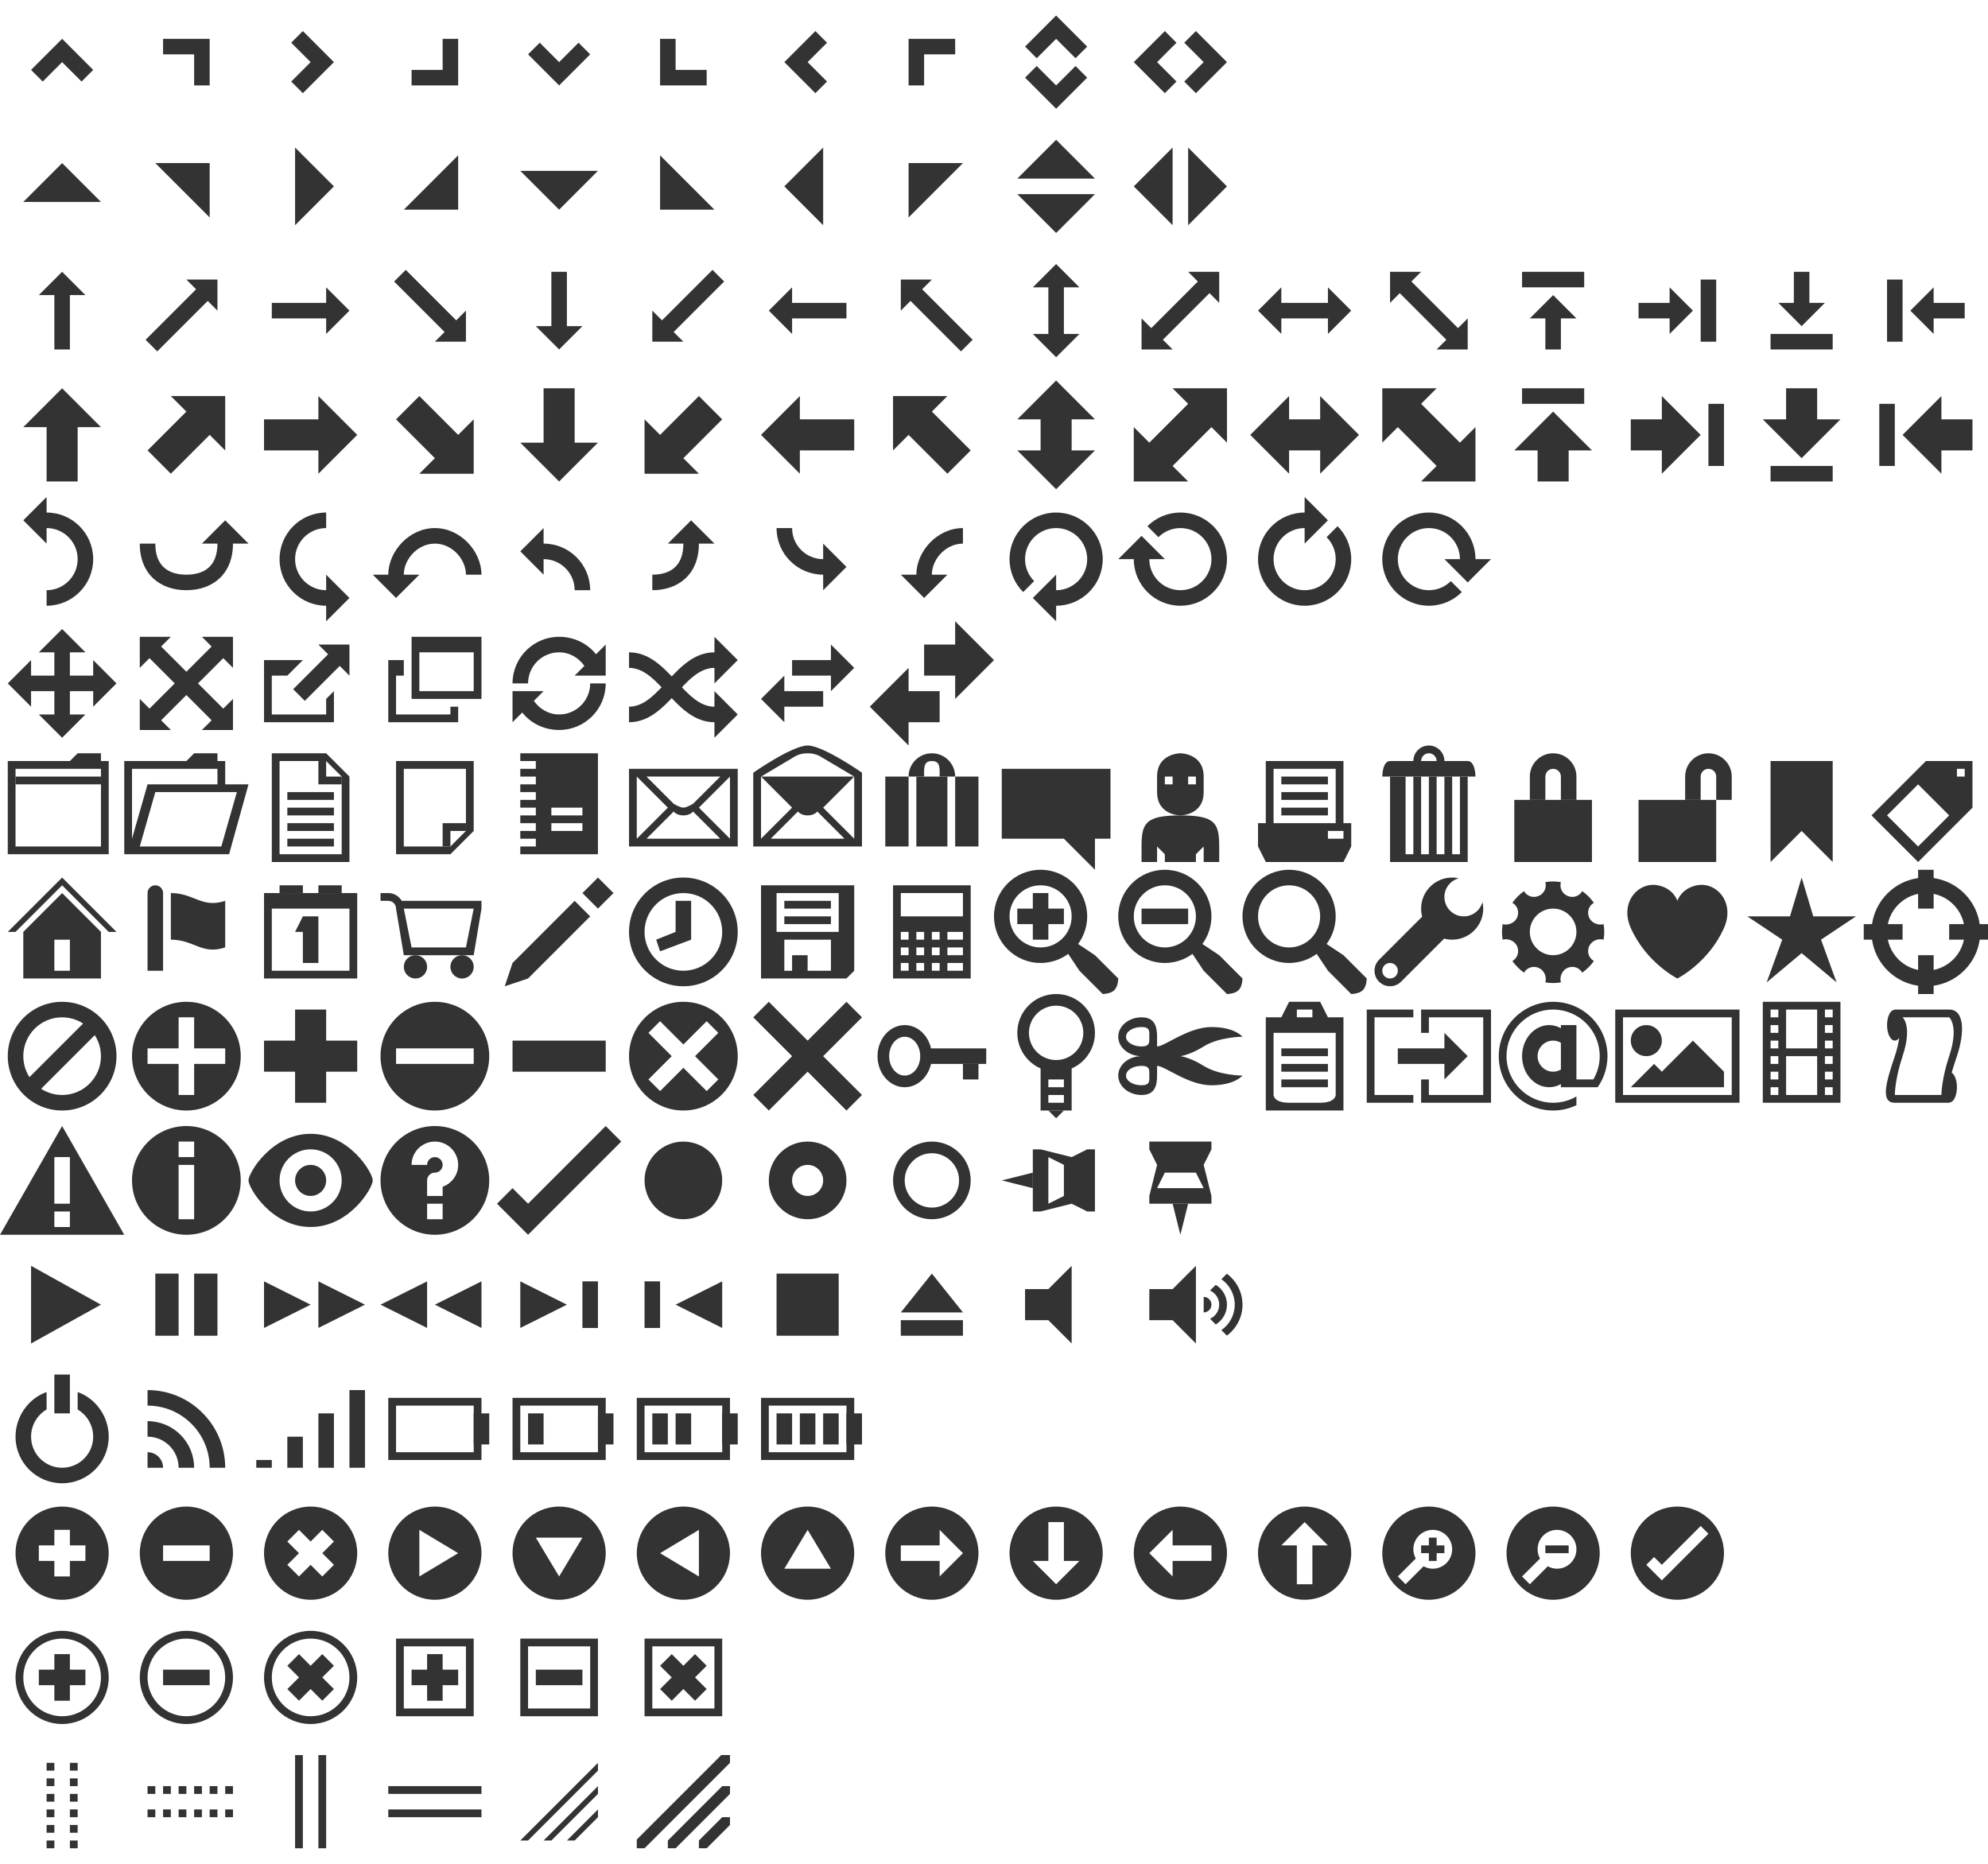
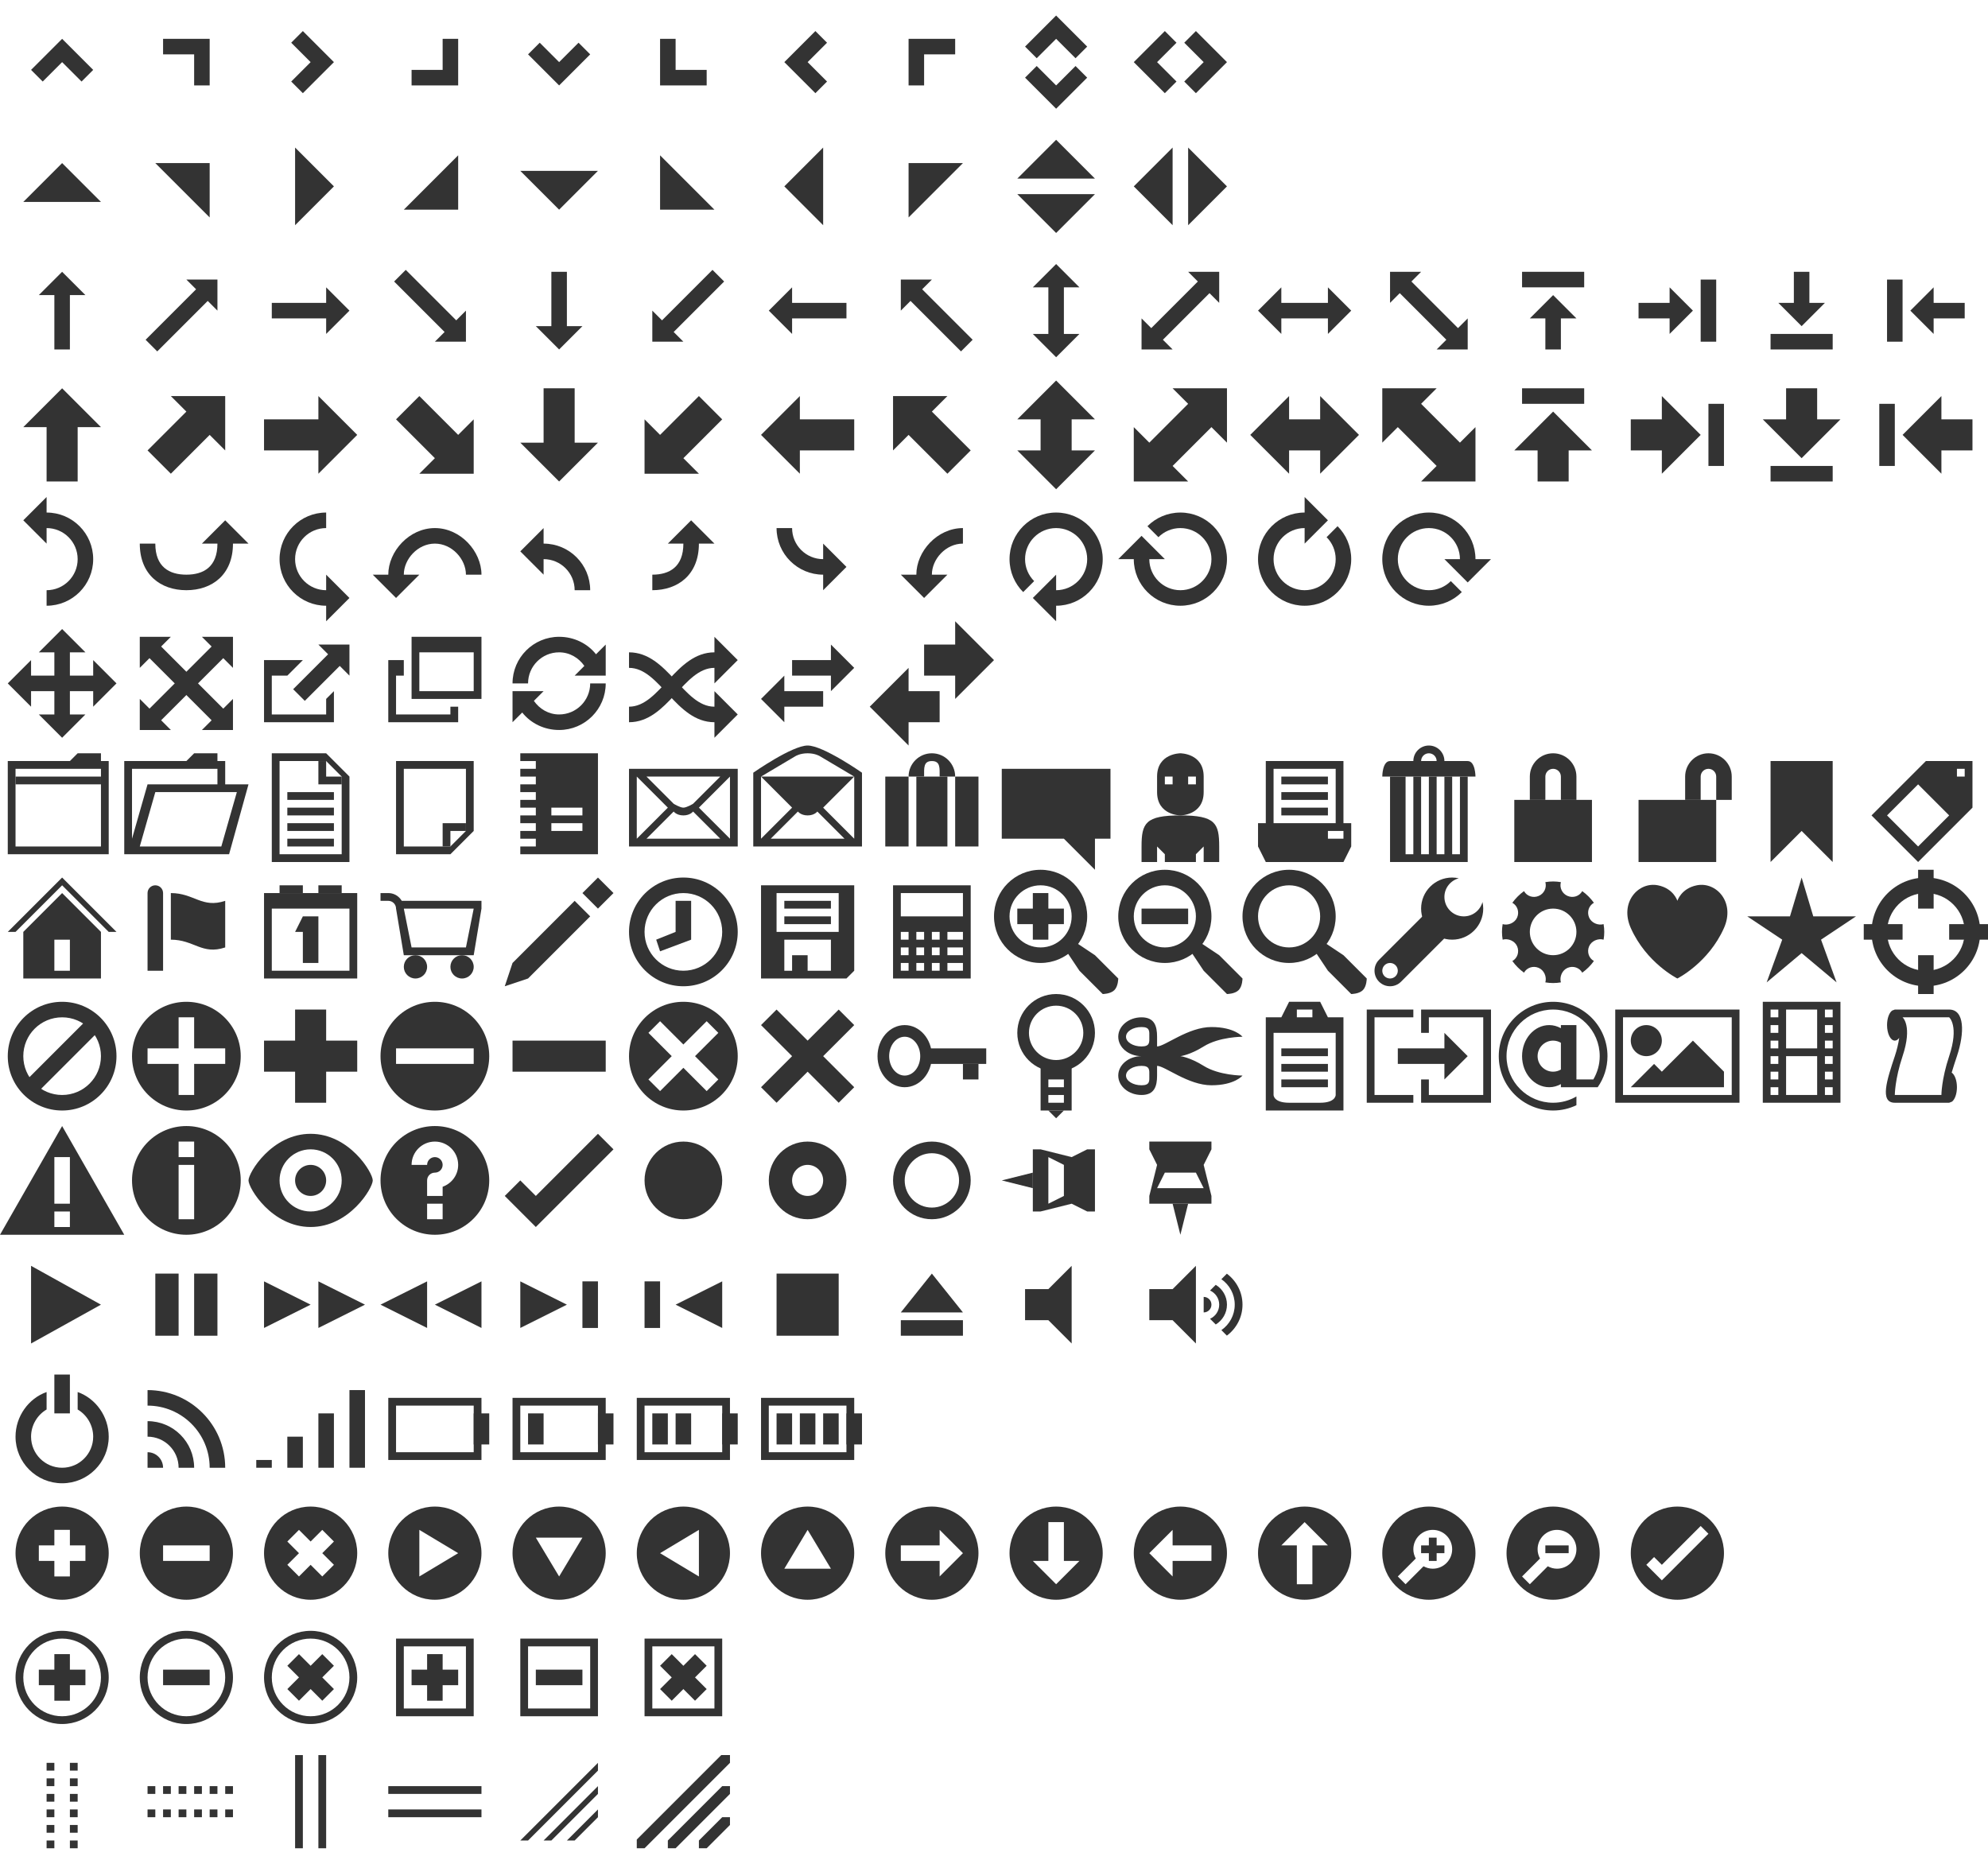
<svg xmlns="http://www.w3.org/2000/svg" version="1.1" baseProfile="full" x="0px" y="0px" width="256px" height="240px" viewBox="0 0 256 240" enable-background="new 0 0 256 240" xml:space="preserve">
  <style type="text/css">
	
	g { fill: #333333; }
	
</style>
  <g id="ui-icon-carat-1-n">
    <polygon points="12,9 8,5 4,9 5.5,10.5 8,8 10.5,10.5" />
  </g>
  <g id="ui-icon-carat-1-ne">
    <polygon points="21,5 21,7 25,7 25,11 27,11 27,5" />
  </g>
  <g id="ui-icon-carat-1-e">
    <polygon points="39,12 43,8 39,4 37.5,5.5 40,8 37.5,10.5" />
  </g>
  <g id="ui-icon-carat-1-se">
    <polygon points="57,5 57,9 53,9 53,11 59,11 59,5" />
  </g>
  <g id="ui-icon-carat-1-s">
    <polygon points="68,7 72,11 76,7 74.5,5.5 72,8 69.5,5.5" />
  </g>
  <g id="ui-icon-carat-1-sw">
    <polygon points="87,9 87,5 85,5 85,11 91,11 91,9" />
  </g>
  <g id="ui-icon-carat-1-w">
    <polygon points="105,4 101,8 105,12 106.5,10.5 104,8 106.5,5.5" />
  </g>
  <g id="ui-icon-carat-1-nw">
    <polygon points="123,5 117,5 117,11 119,11 119,7 123,7" />
  </g>
  <g id="ui-icon-carat-2-n-s">
    <polygon points="132,10 136,14 140,10 138.5,8.5 136,11 133.5,8.5" />
    <polygon points="140,6 136,2 132,6 133.5,7.5 136,5 138.5,7.5" />
  </g>
  <g id="ui-icon-carat-2-e-w">
    <polygon points="154,12 158,8 154,4 152.5,5.5 155,8 152.5,10.5" />
    <polygon points="150,4 146,8 150,12 151.5,10.5 149,8 151.5,5.5" />
  </g>
  <g id="ui-icon-triangle-1-n">
    <polygon points="13,26 8,21 3,26" />
  </g>
  <g id="ui-icon-triangle-1-ne">
    <polygon points="27,28 27,21 20,21" />
  </g>
  <g id="ui-icon-triangle-1-e">
    <polygon points="38,29 43,24 38,19" />
  </g>
  <g id="ui-icon-triangle-1-se">
    <polygon points="52,27 59,27 59,20" />
  </g>
  <g id="ui-icon-triangle-1-s">
    <polygon points="67,22 72,27 77,22" />
  </g>
  <g id="ui-icon-triangle-1-sw">
    <polygon points="85,20 85,27 92,27" />
  </g>
  <g id="ui-icon-triangle-1-w">
    <polygon points="106,19 101,24 106,29" />
  </g>
  <g id="ui-icon-triangle-1-nw">
    <polygon points="124,21 117,21 117,28" />
  </g>
  <g id="ui-icon-triangle-2-n-s">
    <polygon points="131,25 136,30 141,25" />
    <polygon points="141,23 136,18 131,23" />
  </g>
  <g id="ui-icon-triangle-2-e-w">
    <polygon points="153,29 158,24 153,19" />
    <polygon points="151,19 146,24 151,29" />
  </g>
  <g id="ui-icon-arrow-1-n">
    <polygon points="8,35 5,38 7,38 7,45 9,45 9,38 11,38" />
  </g>
  <g id="ui-icon-arrow-1-ne">
    <polygon points="28,36 24,36 25.25,37.25 18.75,43.75 20.25,45.25 26.75,38.75 28,40" />
  </g>
  <g id="ui-icon-arrow-1-e">
    <polygon points="45,40 42,37 42,39 35,39 35,41 42,41 42,43" />
  </g>
  <g id="ui-icon-arrow-1-se">
    <polygon points="60,44 60,40 58.75,41.25 52.25,34.75 50.75,36.25 57.25,42.75 56,44" />
  </g>
  <g id="ui-icon-arrow-1-s">
    <polygon points="72,45 75,42 73,42 73,35 71,35 71,42 69,42" />
  </g>
  <g id="ui-icon-arrow-1-sw">
    <polygon points="84,44 88,44 86.75,42.75 93.25,36.25 91.75,34.75 85.25,41.25 84,40" />
  </g>
  <g id="ui-icon-arrow-1-w">
    <polygon points="99,40 102,43 102,41 109,41 109,39 102,39 102,37" />
  </g>
  <g id="ui-icon-arrow-1-nw">
    <polygon points="116,36 116,40 117.25,38.75 123.75,45.25 125.25,43.75 118.75,37.25 120,36" />
  </g>
  <g id="ui-icon-arrow-2-n-s">
    <polygon points="137,37 139,37 136,34 133,37 135,37 135,43 133,43 136,46 139,43 137,43" />
  </g>
  <g id="ui-icon-arrow-2-ne-sw">
    <polygon points="153,35 154.25,36.25 148.25,42.25 147,41 147,45 151,45 149.75,43.75 155.75,37.75 157,39 157,35" />
  </g>
  <g id="ui-icon-arrow-2-e-w">
    <polygon points="165,39 165,37 162,40 165,43 165,41 171,41 171,43 174,40 171,37 171,39" />
  </g>
  <g id="ui-icon-arrow-2-se-nw">
    <polygon points="187.75,42.25 181.75,36.25 183,35 179,35 179,39 180.25,37.75 186.25,43.75 185,45 189,45 189,41" />
  </g>
  <g id="ui-icon-arrowstop-1-n">
    <rect x="196" y="35" width="8" height="2" />
    <polygon points="200,38 197,41 199,41 199,45 201,45 201,41 203,41" />
  </g>
  <g id="ui-icon-arrowstop-1-e">
    <rect x="219" y="36" width="2" height="8" />
    <polygon points="218,40 215,37 215,39 211,39 211,41 215,41 215,43" />
  </g>
  <g id="ui-icon-arrowstop-1-s">
    <rect x="228" y="43" width="8" height="2" />
    <polygon points="232,42 235,39 233,39 233,35 231,35 231,39 229,39" />
  </g>
  <g id="ui-icon-arrowstop-1-w">
    <rect x="243" y="36" width="2" height="8" />
    <polygon points="246,40 249,43 249,41 253,41 253,39 249,39 249,37" />
  </g>
  <g id="ui-icon-arrowthick-1-n">
    <polygon points="8,50 3,55 6,55 6,62 10,62 10,55 13,55" />
  </g>
  <g id="ui-icon-arrowthick-1-ne">
    <polygon points="29,51 22,51 24,53 19,58 22,61 27,56 29,58" />
  </g>
  <g id="ui-icon-arrowthick-1-e">
    <polygon points="46,56 41,51 41,54 34,54 34,58 41,58 41,61" />
  </g>
  <g id="ui-icon-arrowthick-1-se">
    <polygon points="61,61 61,54 59,56 54,51 51,54 56,59 54,61" />
  </g>
  <g id="ui-icon-arrowthick-1-s">
    <polygon points="72,62 77,57 74,57 74,50 70,50 70,57 67,57" />
  </g>
  <g id="ui-icon-arrowthick-1-sw">
    <polygon points="83,61 83,54 85,56 90,51 93,54 88,59 90,61" />
  </g>
  <g id="ui-icon-arrowthick-1-w">
    <polygon points="98,56 103,61 103,58 110,58 110,54 103,54 103,51" />
  </g>
  <g id="ui-icon-arrowthick-1-nw">
    <polygon points="115,51 115,58 117,56 122,61 125,58 120,53 122,51" />
  </g>
  <g id="ui-icon-arrowthick-2-n-s">
    <polygon points="138,54 141,54 136,49 131,54 134,54 134,58 131,58 136,63 141,58 138,58" />
  </g>
  <g id="ui-icon-arrowthick-2-ne-sw">
    <polygon points="151,50 153,52 148,57 146,55 146,62 153,62 151,60 156,55 158,57 158,50" />
  </g>
  <g id="ui-icon-arrowthick-2-e-w">
    <polygon points="166,54 166,51 161,56 166,61 166,58 170,58 170,61 175,56 170,51 170,54" />
  </g>
  <g id="ui-icon-arrowthick-2-se-nw">
    <polygon points="178,57 180,55 185,60 183,62 190,62 190,55 188,57 183,52 185,50 178,50" />
  </g>
  <g id="ui-icon-arrowthickstop-1-n">
    <rect x="196" y="50" width="8" height="2" />
    <polygon points="200,53 195,58 198,58 198,62 202,62 202,58 205,58" />
  </g>
  <g id="ui-icon-arrowthickstop-1-e">
    <rect x="220" y="52" width="2" height="8" />
    <polygon points="219,56 214,51 214,54 210,54 210,58 214,58 214,61" />
  </g>
  <g id="ui-icon-arrowthickstop-1-s">
    <rect x="228" y="60" width="8" height="2" />
    <polygon points="232,59 237,54 234,54 234,50 230,50 230,54 227,54" />
  </g>
  <g id="ui-icon-arrowthickstop-1-w">
    <rect x="242" y="52" width="2" height="8" />
    <polygon points="245,56 250,61 250,58 254,58 254,54 250,54 250,51" />
  </g>
  <g id="ui-icon-arrowreturnthick-1-w">
    <path d="M6,76c2.209,0,4-1.791,4-4s-1.791-4-4-4v2l-3-3l3-3v2c3.313,0,6,2.687,6,6s-2.687,6-6,6V76z" />
  </g>
  <g id="ui-icon-arrowreturnthick-1-n">
    <path d="M20,70c0,3,1.791,4,4,4s4-1,4-4h-2l3-3l3,3h-2c0,4-2.687,6-6,6s-6-2-6-6H20z" />
  </g>
  <g id="ui-icon-arrowreturnthick-1-e">
    <path d="M42,68c-2.209,0-4,1.791-4,4s1.791,4,4,4v-2l3,3l-3,3v-2c-3.313,0-6-2.687-6-6s2.687-6,6-6V68z" />
  </g>
  <g id="ui-icon-arrowreturnthick-1-s">
    <path d="M60,74c0-2-1.791-4-4-4s-4,2-4,4h2l-3,3l-3-3h2c0-3,2.687-6,6-6s6,3,6,6H60z" />
  </g>
  <g id="ui-icon-arrowreturn-1-w">
    <path d="M74,76c0-2.209-1.791-4-4-4v2l-3-3l3-3v2c3.313,0,6,2.687,6,6H74z" />
  </g>
  <g id="ui-icon-arrowreturn-1-n">
    <path d="M84,74c2.209,0,4-1,4-4h-2l3-3l3,3h-2c0,4-2.687,6-6,6V74z" />
  </g>
  <g id="ui-icon-arrowreturn-1-e">
    <path d="M102,68c0,2.209,1.791,4,4,4v-2l3,3l-3,3v-2c-3.313,0-6-2.687-6-6H102z" />
  </g>
  <g id="ui-icon-arrowreturn-1-s">
    <path d="M124,70c-2.209,0-4,2-4,4h2l-3,3l-3-3h2c0-3,2.687-6,6-6V70z" />
  </g>
  <g id="ui-icon-arrowrefresh-1-w">
    <path d="M131.758,76.242l1.414-1.414C132.447,74.104,132,73.104,132,72c0-2.209,1.791-4,4-4s4,1.791,4,4s-1.791,4-4,4v-2l-3,3l3,3v-2c3.313,0,6-2.687,6-6s-2.687-6-6-6s-6,2.687-6,6C130,73.656,130.672,75.156,131.758,76.242z" />
  </g>
  <g id="ui-icon-arrowrefresh-1-n">
    <path d="M147.758,67.758l1.414,1.414C149.896,68.447,150.896,68,152,68c2.209,0,4,1.791,4,4s-1.791,4-4,4s-4-1.791-4-4h2l-3-3l-3,3h2c0,3.313,2.687,6,6,6s6-2.687,6-6s-2.687-6-6-6C150.344,66,148.844,66.672,147.758,67.758z" />
  </g>
  <g id="ui-icon-arrowrefresh-1-e">
    <path d="M172.242,67.758l-1.414,1.414C171.553,69.896,172,70.896,172,72c0,2.209-1.791,4-4,4s-4-1.791-4-4s1.791-4,4-4v2l3-3l-3-3v2c-3.313,0-6,2.687-6,6s2.687,6,6,6s6-2.687,6-6C174,70.344,173.328,68.844,172.242,67.758z" />
  </g>
  <g id="ui-icon-arrowrefresh-1-s">
    <path d="M188.242,76.242l-1.414-1.414C186.104,75.553,185.104,76,184,76c-2.209,0-4-1.791-4-4s1.791-4,4-4s4,1.791,4,4h-2l3,3l3-3h-2c0-3.313-2.687-6-6-6s-6,2.687-6,6s2.687,6,6,6C185.656,78,187.156,77.328,188.242,76.242z" />
  </g>
  <g id="ui-icon-arrow-4">
    <polygon points="4,87 4,85 1,88 4,91 4,89 12,89 12,91 15,88 12,85 12,87" />
    <polygon points="9,84 11,84 8,81 5,84 7,84 7,92 5,92 8,95 11,92 9,92" />
  </g>
  <g id="ui-icon-arrow-4-diag">
    <polygon points="28.75,91.25 20.75,83.25 22,82 18,82 18,86 19.25,84.75 27.25,92.75 26,94 30,94 30,90" />
    <polygon points="26,82 27.25,83.25 19.25,91.25 18,90 18,94 22,94 20.75,92.75 28.75,84.75 30,86 30,82" />
  </g>
  <g id="ui-icon-extlink">
    <polygon points="42,92 35,92 35,87 37,87 39,85 34,85 34,93 43,93 43,89 42,90" />
    <polygon points="45,83 41,83 42.25,84.25 37.75,88.75 39.25,90.25 43.75,85.75 45,87" />
  </g>
  <g id="ui-icon-newwin">
    <path d="M62,90h-9v-8h9V90z M61,84h-7v5h7V84z" />
    <polygon points="58,92 51,92 51,87 52,87 52,85 50,85 50,93 59,93 59,91 58,91" />
  </g>
  <g id="ui-icon-refresh">
    <path d="M76.75,84.25C75.651,82.857,73.912,82,72,82c-3.313,0-6,2.687-6,6h2c0-2.209,1.791-4,4-4c1.36,0,2.527,0.713,3.25,1.75L74,87h4v-4L76.75,84.25z" />
    <path d="M76,88c0,2.209-1.791,4-4,4c-1.36,0-2.527-0.713-3.25-1.75L70,89h-4v4l1.25-1.25C68.349,93.143,70.088,94,72,94c3.313,0,6-2.687,6-6H76z" />
  </g>
  <g id="ui-icon-shuffle">
    <path d="M95,85l-3-3v2c-5,0-7,7-11,7v2c5,0,7-7,11-7v2L95,85z" />
    <path d="M95,92l-3-3v2c-4,0-6-7-11-7v2c4,0,6,7,11,7v2L95,92z" />
  </g>
  <g id="ui-icon-transfer-e-w">
    <polygon points="98,90 101,93 101,91 106,91 106,89 101,89 101,87" />
    <polygon points="110,86 107,83 107,85 102,85 102,87 107,87 107,89" />
  </g>
  <g id="ui-icon-transferthick-e-w">
    <polygon points="112,91 117,96 117,93 121,93 121,89 117,89 117,86" />
    <polygon points="128,85 123,80 123,83 119,83 119,87 123,87 123,90" />
  </g>
  <g id="ui-icon-folder-collapsed">
    <path d="M14,98h-1v-1h-3l-1,1H1v12h13V98z M2,99h11v10H2V99z" />
    <rect x="2" y="100" width="11" height="1" />
  </g>
  <g id="ui-icon-folder-open">
    <path d="M29,101v-3h-1v-1h-3l-1,1h-8v12h13.5l2.5-9H29z M17,99h11v2h-9l-2,7V99z M28.5,109H18l2-7h10.5L28.5,109z" />
  </g>
  <g id="ui-icon-document">
    <rect x="37" y="108" width="6" height="1" />
    <rect x="37" y="106" width="6" height="1" />
    <rect x="37" y="104" width="6" height="1" />
    <rect x="37" y="102" width="6" height="1" />
    <polygon points="42,100 42,98 41,98 41,101 44,101 44,100" />
    <path d="M45,100v11H35V97h7L45,100z M42,98h-6v12h8v-10L42,98z" />
  </g>
  <g id="ui-icon-document-b">
    <path d="M58,110h-7V98h10v9L58,110z M60,107v-8h-8v10h6L60,107z" />
    <polygon points="58,107 58,109 57,109 57,106 60,106 60,107" />
  </g>
  <g id="ui-icon-note">
    <path d="M77,97v13h-8h-2v-1h2v-1h-2v-1h2v-1h-2v-1h2v-1h-2v-1h2v-1h-2v-1h2v-1h-2v-1h2v-1h-2v-1h2H77z M75,106h-4v1h4V106z M75,104h-4v1h4V104z" />
  </g>
  <g id="ui-icon-mail-closed">
    <path d="M81,99h14v10H81V99z M88,105c-0.875,0-1.25-0.5-1.25-0.5l-3.5,3.5h9.5l-3.5-3.5C89.25,104.5,88.875,105,88,105z M82,108l4-4l-4-4V108z M94,108v-8l-4,4L94,108z M89.25,103.5l3.5-3.5h-9.5l3.5,3.5c0,0,0.812,0.5,1.25,0.5S89.25,103.5,89.25,103.5z" />
  </g>
  <g id="ui-icon-mail-open">
    <path d="M111,99.5v9.5H97v-9.5c0,0,5-3.5,7-3.5S111,99.5,111,99.5z M104,105c-0.875,0-1.25-0.5-1.25-0.5l-3.5,3.5h9.5l-3.5-3.5C105.25,104.5,104.875,105,104,105z M102,104l-4-4v8L102,104z M106,104l4,4v-8L106,104z M104,97c-1,0-1.578,0.375-1.578,0.375L98,100h12l-4.422-2.625C105.578,97.375,105,97,104,97z" />
  </g>
  <g id="ui-icon-suitcase">
    <rect x="114" y="100" width="3" height="9" />
    <rect x="118" y="100" width="4" height="9" />
    <rect x="123" y="100" width="3" height="9" />
    <path d="M119,100c0-1.104-0.104-2,1-2s1,0.896,1,2h2c0-1.657-1.343-3-3-3s-3,1.343-3,3H119z" />
  </g>
  <g id="ui-icon-comment">
    <polygon points="143,99 129,99 129,108 137,108 141,112 141,108 143,108" />
  </g>
  <g id="ui-icon-person">
    <path d="M149,102v-2c0-3,3-3,3-3s3,0,3,3v2c0,3-3,3-3,3S149,105,149,102z M151,100h-1v1h1V100z M154,100h-1v1h1V100z" />
    <path d="M155,109v2h2v-2c0-3-0.5-4-5-4s-5,1-5,4v2h2v-2l1,1v1h4v-1L155,109z" />
  </g>
  <g id="ui-icon-print">
    <path d="M174,106v3l-1,2h-10l-1-2v-3h1v-8h10v8H174z M173,107h-2v1h2V107z M172,99h-8v7h8V99z" />
    <rect x="165" y="100" width="6" height="1" />
    <rect x="165" y="102" width="6" height="1" />
    <rect x="165" y="104" width="6" height="1" />
  </g>
  <g id="ui-icon-trash">
    <polygon points="188,100 188,110 187,110 187,100 186,100 186,110 185,110 185,100 184,100 184,110 183,110 183,100 182,100 182,110 181,110 181,100 179,100 179,111 189,111 189,100" />
    <path d="M189,98h-3c0-1.104-0.896-2-2-2s-2,0.896-2,2h-3c-1,0-1,2-1,2h12C190,100,190,98,189,98z M184,97c0.553,0,1,0.447,1,1h-2C183,97.447,183.447,97,184,97z" />
  </g>
  <g id="ui-icon-locked">
    <rect x="195" y="103" width="10" height="8" />
    <path d="M203,100c0-1.657-1.343-3-3-3s-3,1.343-3,3v3h2v-3c0-0.553,0.447-1,1-1s1,0.447,1,1v3h2V100z" />
  </g>
  <g id="ui-icon-unlocked">
    <rect x="211" y="103" width="10" height="8" />
    <path d="M223,100c0-1.657-1.343-3-3-3s-3,1.343-3,3v3h2v-3c0-0.553,0.447-1,1-1s1,0.447,1,1v3h2V100z" />
  </g>
  <g id="ui-icon-bookmark">
    <polygon points="236,111 232,107 228,111 228,98 236,98" />
  </g>
  <g id="ui-icon-tag">
    <path d="M247,111l-6-6l7-7h6v6L247,111z M252,100h1v-1h-1V100z M243,105l4,4l4-4l-4-4L243,105z" />
  </g>
  <g id="ui-icon-home">
    <path d="M13,126H3v-6l5-5l5,5V126z M9,121H7v4h2V121z" />
    <polygon points="8,114 2,120 1,120 8,113 15,120 14,120" />
  </g>
  <g id="ui-icon-flag">
    <path d="M29,122v-6c-3,1-4-1-7-1v6C25,121,26,123,29,122z" />
    <path d="M20,114c-0.552,0-1,0.447-1,1v10h2v-10C21,114.447,20.552,114,20,114z" />
  </g>
  <g id="ui-icon-calendar">
    <rect x="36" y="114" width="3" height="1" />
    <rect x="41" y="114" width="3" height="1" />
    <path d="M46,126H34v-11h12V126z M35,125h10v-8H35V125z" />
    <polygon points="39,118 38,120 39,120 39,124 41,124 41,118" />
  </g>
  <g id="ui-icon-cart">
    <circle cx="53.5" cy="124.5" r="1.5" />
    <circle cx="59.5" cy="124.5" r="1.5" />
    <path d="M50,115h-1v1h1c0.553,0,1,0.447,1,1h1C52,115.896,51.104,115,50,115z" />
    <path d="M61,123h-9l-1-6v-1h11v1L61,123z M52,117l1,5h7l1-5H52z" />
  </g>
  <g id="ui-icon-pencil">
    <polygon points="68,126 65,127 66,124 74,116 76,118" />
    <polygon points="75,115 77,113 79,115 77,117" />
  </g>
  <g id="ui-icon-clock">
    <polygon points="87,120 87,116 89,116 89,121 85,122.5 84.5,121" />
    <path d="M81,120c0-3.866,3.134-7,7-7s7,3.134,7,7s-3.134,7-7,7S81,123.866,81,120z M88,125c2.762,0,5-2.238,5-5s-2.238-5-5-5s-5,2.238-5,5S85.238,125,88,125z" />
  </g>
  <g id="ui-icon-disk">
    <path d="M110,125l-1,1H98v-12h12V125z M101,121v4h1v-2h2v2h3v-4H101z M108,115h-8v5h8V115z" />
    <rect x="101" y="116" width="6" height="1" />
    <rect x="101" y="118" width="6" height="1" />
  </g>
  <g id="ui-icon-calculator">
    <path d="M125,126h-10v-12h10V126z M124,115h-8v3h8V115z M117,120h-1v1h1V120z M117,122h-1v1h1V122z M117,124h-1v1h1V124z M119,120h-1v1h1V120z M119,122h-1v1h1V122z M119,124h-1v1h1V124z M121,120h-1v1h1V120z M121,122h-1v1h1V122z M121,124h-1v1h1V124z M124,120h-2v1h2V120z M124,122h-2v1h2V122z M124,124h-2v1h2V124z" />
  </g>
  <g id="ui-icon-zoomin">
    <path d="M128,118c0-3.313,2.686-6,6-6c3.312,0,6,2.687,6,6s-2.688,6-6,6C130.686,124,128,121.313,128,118z M134,122c2.209,0,4-1.791,4-4s-1.791-4-4-4s-4,1.791-4,4S131.791,122,134,122z" />
    <path d="M137,122l1-1l3,2l3,3c0,0,0,1-0.5,1.5S142,128,142,128l-3-3L137,122z" />
    <rect x="131" y="117" width="6" height="2" />
    <rect x="133" y="115" width="2" height="6" />
  </g>
  <g id="ui-icon-zoomout">
    <path d="M144,118c0-3.313,2.686-6,6-6c3.312,0,6,2.687,6,6s-2.688,6-6,6C146.686,124,144,121.313,144,118z M150,122c2.209,0,4-1.791,4-4s-1.791-4-4-4s-4,1.791-4,4S147.791,122,150,122z" />
    <path d="M153,122l1-1l3,2l3,3c0,0,0,1-0.5,1.5S158,128,158,128l-3-3L153,122z" />
    <rect x="147" y="117" width="6" height="2" />
  </g>
  <g id="ui-icon-search">
    <path d="M160,118c0-3.313,2.686-6,6-6c3.312,0,6,2.687,6,6s-2.688,6-6,6C162.686,124,160,121.313,160,118z M166,122c2.209,0,4-1.791,4-4s-1.791-4-4-4s-4,1.791-4,4S163.791,122,166,122z" />
    <path d="M169,122l1-1l3,2l3,3c0,0,0,1-0.5,1.5S174,128,174,128l-3-3L169,122z" />
  </g>
  <g id="ui-icon-wrench">
    <path d="M188.5,118c-1.381,0-2.5-1.119-2.5-2.5c0-1.155,0.787-2.117,1.852-2.404c-0.274-0.06-0.559-0.096-0.852-0.096c-2.209,0-4,1.791-4,4s1.791,4,4,4s4-1.791,4-4c0-0.293-0.036-0.577-0.096-0.852C190.617,117.213,189.655,118,188.5,118z" />
    <path d="M186.414,120.414l-6,6c-0.78,0.781-2.048,0.781-2.828,0c-0.781-0.781-0.781-2.048-0.001-2.828l6.001-6L186.414,120.414z M179,126c0.553,0,1-0.447,1-1s-0.447-1-1-1s-1,0.447-1,1S178.447,126,179,126z" />
  </g>
  <g id="ui-icon-gear">
    <path d="M206.5,119c0.115,0.707,0.113,1.313,0,2c-0.721-0.202-1.581,0.165-1.875,0.875c-0.293,0.709-0.027,1.509,0.625,1.875c-0.405,0.565-0.918,1.083-1.5,1.5c-0.366-0.653-1.166-0.919-1.875-0.625c-0.711,0.294-1.078,1.153-0.875,1.875c-0.707,0.116-1.312,0.112-2,0c0.203-0.722-0.165-1.581-0.875-1.875c-0.709-0.294-1.508-0.028-1.875,0.625c-0.564-0.405-1.082-0.918-1.5-1.5c0.654-0.366,0.918-1.166,0.625-1.875c-0.295-0.71-1.152-1.078-1.875-0.875c-0.115-0.706-0.113-1.313,0-2c0.721,0.203,1.581-0.166,1.875-0.875s0.028-1.508-0.625-1.875c0.405-0.565,0.918-1.083,1.5-1.5c0.365,0.653,1.166,0.919,1.875,0.625c0.711-0.294,1.078-1.063,0.875-1.785c0.707-0.116,1.312-0.111,2,0.001c-0.203,0.722,0.166,1.491,0.875,1.784c0.71,0.293,1.508,0.028,1.875-0.625c0.564,0.405,1.082,0.919,1.5,1.5c-0.654,0.366-0.919,1.166-0.625,1.875C204.919,118.835,205.777,119.203,206.5,119z M200,123c1.656,0,3-1.344,3-3c0-1.657-1.344-3-3-3s-3,1.343-3,3C197,121.656,198.344,123,200,123z" />
  </g>
  <g id="ui-icon-heart">
    <path d="M218.5,114c2.5-0.5,4.979,2.174,3.5,5.5c-2,4.5-6,6.5-6,6.5s-4-2-6-6.5c-1.479-3.326,1-6,3.5-5.5c2.021,0.404,2.5,2,2.5,2S216.479,114.404,218.5,114z" />
  </g>
  <g id="ui-icon-star">
    <polygon points="232,113 233.5,118 239,118 234.5,121 236.5,126.5 232,122.73 227.5,126.5 229.5,121 225,118 230.5,118" />
  </g>
  <g id="ui-icon-link">
    <rect x="247" y="112" width="2" height="5" />
    <rect x="247" y="123" width="2" height="5" />
    <rect x="240" y="119" width="5" height="2" />
    <rect x="251" y="119" width="5" height="2" />
    <path d="M241,120c0-3.865,3.134-7,7-7s7,3.135,7,7c0,3.867-3.134,7-7,7S241,123.867,241,120z M248,125c2.762,0,5-2.238,5-5c0-2.761-2.238-5-5-5s-5,2.239-5,5C243,122.762,245.238,125,248,125z" />
  </g>
  <g id="ui-icon-cancel">
    <rect x="6.939" y="129.99" transform="matrix(0.7071 0.7071 -0.7071 0.7071 98.5097 34.1766)" width="2.121" height="12.021" />
    <path d="M1,136c0-3.866,3.134-7,7-7s7,3.134,7,7s-3.134,7-7,7S1,139.866,1,136z M8,141c2.762,0,5-2.238,5-5s-2.238-5-5-5s-5,2.238-5,5S5.238,141,8,141z" />
  </g>
  <g id="ui-icon-plus">
    <path d="M17,136c0-3.866,3.134-7,7-7s7,3.134,7,7s-3.134,7-7,7S17,139.866,17,136z M29,135h-4v-4h-2v4h-4v2h4v4h2v-4h4V135z" />
  </g>
  <g id="ui-icon-plusthick">
    <rect x="34" y="134" width="12" height="4" />
    <rect x="38" y="130" width="4" height="12" />
  </g>
  <g id="ui-icon-minus">
    <path d="M49,136c0-3.866,3.134-7,7-7s7,3.134,7,7s-3.134,7-7,7S49,139.866,49,136z M61,135H51v2h10V135z" />
  </g>
  <g id="ui-icon-minusthick">
    <rect x="66" y="134" width="12" height="4" />
  </g>
  <g id="ui-icon-close">
    <path d="M81,136c0-3.866,3.134-7,7-7s7,3.134,7,7s-3.134,7-7,7S81,139.866,81,136z M92.5,133l-1.5-1.5l-3,3l-3-3l-1.5,1.5l3,3l-3,3l1.5,1.5l3-3l3,3l1.5-1.5l-3-3L92.5,133z" />
  </g>
  <g id="ui-icon-closethick">
-     <polygon points="111,131 109,129 104,134 99,129 97,131 102,136 97,141 99,143 104,138 109,143 111,141 106,136" />
+     <polygon points="110,132 108,130 104,134 100,130 98,132 102,136 98,140 100,142 104,138 108,142 110,140 106,136" />
  </g>
  <g id="ui-icon-key">
    <rect x="119" y="135" width="8" height="2" />
    <rect x="124" y="137" width="2" height="2" />
    <path d="M120,136c0,2.209-1.567,4-3.5,4s-3.5-1.791-3.5-4s1.567-4,3.5-4S120,133.791,120,136z M116.5,138.5c1.104,0,2-1.119,2-2.5s-0.896-2.5-2-2.5s-2,1.119-2,2.5S115.396,138.5,116.5,138.5z" />
  </g>
  <g id="ui-icon-lightbulb">
    <path d="M141,133c0,2.762-2.238,5-5,5s-5-2.238-5-5s2.238-5,5-5S141,130.238,141,133z M136,136.5c1.933,0,3.5-1.567,3.5-3.5s-1.567-3.5-3.5-3.5s-3.5,1.567-3.5,3.5S134.067,136.5,136,136.5z" />
    <polygon points="136,144 135,143 137,143" />
    <path d="M138,143h-4v-6h4V143z M137,139h-2v1h2V139z M137,141h-2v1h2V141z" />
  </g>
  <g id="ui-icon-scissors">
    <path d="M149,138.5c0,1.381-0.343,2.5-2,2.5s-3-1.119-3-2.5s1.343-2.5,3-2.5c-1.657,0-3-1.119-3-2.5s1.343-2.5,3-2.5s2,1.119,2,2.5v1.25c1,0,4-2.5,7-2.5s4,1.25,4,1.25s-3,0-5,1.25c-1.789,1.118-3,1.25-3,1.25s1.211,0.132,3,1.25c2,1.25,5,1.25,5,1.25s-1,1.25-4,1.25s-6-2.5-7-2.5V138.5z M147,134.75c1.104,0,1-0.559,1-1.25s0.104-1.25-1-1.25s-2,0.559-2,1.25S145.896,134.75,147,134.75z M147,139.75c1.104,0,1-0.559,1-1.25s0.104-1.25-1-1.25s-2,0.559-2,1.25S145.896,139.75,147,139.75z" />
  </g>
  <g id="ui-icon-clipboard">
    <path d="M173,131v12h-10v-12h2l1-2h4l1,2H173z M170,142c2,0,2-1,2-1v-8h-8v8c0,0,0,1,2,1H170z M169,130h-2v1h2V130z" />
    <rect x="165" y="135" width="6" height="1" />
    <rect x="165" y="137" width="6" height="1" />
    <rect x="165" y="139" width="6" height="1" />
  </g>
  <g id="ui-icon-copy">
    <polygon points="184,139 184,141 191,141 191,131 184,131 184,133 183,133 183,130 192,130 192,142 183,142 183,139" />
    <polygon points="182,131 182,130 176,130 176,142 182,142 182,141 177,141 177,131" />
    <polygon points="189,136 186,133 186,135 180,135 180,137 186,137 186,139" />
  </g>
  <g id="ui-icon-contact">
    <path d="M201,140v-0.399c-0.456,0.249-0.961,0.399-1.5,0.399c-1.934,0-3.5-1.791-3.5-4s1.566-4,3.5-4c0.539,0,1.044,0.15,1.5,0.399v-0.348V132h2v7h2.177c0.516-0.884,0.823-1.902,0.823-3c0-3.313-2.687-6-6-6s-6,2.687-6,6s2.687,6,6,6c1.094,0,2.117-0.298,3-0.81v1.127c-0.91,0.433-1.925,0.683-3,0.683c-3.866,0-7-3.134-7-7s3.134-7,7-7s7,3.134,7,7c0,1.488-0.468,2.865-1.26,4H201z M201,134.277c-0.295-0.172-0.634-0.277-1-0.277c-1.104,0-2,0.896-2,2s0.896,2,2,2c0.366,0,0.705-0.105,1-0.277V134.277z" />
  </g>
  <g id="ui-icon-image">
    <path d="M208,142v-12h16v12H208z M223,131h-14v10h14V131z" />
    <polygon points="210,140 213,137 214,138 218,134 222,138 222,140" />
    <circle cx="212" cy="134" r="2" />
  </g>
  <g id="ui-icon-video">
    <path d="M237,142h-10v-13h10V142z M229,130h-1v1h1V130z M229,132h-1v1h1V132z M229,134h-1v1h1V134z M229,136h-1v1h1V136z M229,138h-1v1h1V138z M229,140h-1v1h1V140z M236,140h-1v1h1V140z M236,138h-1v1h1V138z M236,136h-1v1h1V136z M236,134h-1v1h1V134z M236,132h-1v1h1V132z M236,130h-1v1h1V130z M234,130h-4v5h4V130z M234,136h-4v5h4V136z" />
  </g>
  <g id="ui-icon-script">
    <path d="M244,130h7c2,0,2,3,1,6c-0.24,0.72-0.479,1.438-0.677,2.116c0.393,0.27,0.677,1.007,0.677,1.884c0,0.842-0.261,1.56-0.629,1.854L251,142h-7c-2,0-1-3,0-6c0.269-0.805,0.461-1.606,0.566-2.354C244.405,133.869,244.211,134,244,134c-0.553,0-1-0.896-1-2c0-0.857,0.271-1.584,0.65-1.867L244,130z M250,141c0,0,0-2,1-5c1.304-3.911,0-5,0-5h-6c0,0,1.304,1.089,0,5c-1,3-1,5-1,5H250z" />
  </g>
  <g id="ui-icon-alert">
    <path d="M0,159l8-14l8,14H0z M9,149H7v6h2V149z M9,156H7v2h2V156z" />
  </g>
  <g id="ui-icon-info">
    <path d="M17,152c0-3.866,3.134-7,7-7s7,3.134,7,7s-3.134,7-7,7S17,155.866,17,152z M25,150h-2v7h2V150z M25,147h-2v2h2V147z" />
  </g>
  <g id="ui-icon-notice">
    <path d="M32,152c0-1,3-6,8-6s8,5,8,6s-3,6-8,6S32,153,32,152z M40,156c2.209,0,4-1.791,4-4s-1.791-4-4-4s-4,1.791-4,4S37.791,156,40,156z" />
    <circle cx="40" cy="152" r="2" />
  </g>
  <g id="ui-icon-help">
    <path d="M63,152c0,3.866-3.134,7-7,7s-7-3.134-7-7s3.134-7,7-7S63,148.134,63,152z M55,157h2v-2h-2V157z M59,150c0-1.657-1.343-3-3-3s-3,1.343-3,3h2c0-0.553,0.447-1,1-1s1,0.447,1,1s-0.447,1-1,1s-1,0.447-1,1v2h2v-1.184C58.163,152.403,59,151.305,59,150z" />
  </g>
  <g id="ui-icon-check">
-     <polygon points="78,145 68,155 66,153 64,155 68,159 80,147" />
+     <polygon points="77,146 69,154 67,152 65,154 69,158 79,148" />
  </g>
  <g id="ui-icon-bullet">
    <circle cx="88" cy="152" r="5" />
  </g>
  <g id="ui-icon-radio-on">
    <path d="M109,152c0,2.762-2.238,5-5,5s-5-2.238-5-5s2.238-5,5-5S109,149.238,109,152z M104,154c1.104,0,2-0.896,2-2s-0.896-2-2-2s-2,0.896-2,2S102.896,154,104,154z" />
  </g>
  <g id="ui-icon-radio-off">
    <path d="M125,152c0,2.762-2.238,5-5,5s-5-2.238-5-5s2.238-5,5-5S125,149.238,125,152z M120,155.5c1.933,0,3.5-1.567,3.5-3.5s-1.567-3.5-3.5-3.5s-3.5,1.567-3.5,3.5S118.067,155.5,120,155.5z" />
  </g>
  <g id="ui-icon-pin-w">
    <polygon points="129,152 133,151 133,153" />
    <path d="M133,156v-8h1l4,1l2-1h1v8h-1l-2-1l-4,1H133z M135,155l2-1v-4l-2-1V155z" />
  </g>
  <g id="ui-icon-pin-s">
    <polygon points="152,159 151,155 153,155" />
    <path d="M156,155h-8v-1l1-4l-1-2v-1h8v1l-1,2l1,4V155z M155,153l-1-2h-4l-1,2H155z" />
  </g>
  <g id="ui-icon-play">
    <polygon points="4,173 4,163 13,168" />
  </g>
  <g id="ui-icon-pause">
    <rect x="20" y="164" width="3" height="8" />
    <rect x="25" y="164" width="3" height="8" />
  </g>
  <g id="ui-icon-seek-next">
    <polygon points="34,171 34,165 40,168" />
    <polygon points="41,171 41,165 47,168" />
  </g>
  <g id="ui-icon-seek-prev">
    <polygon points="62,171 62,165 56,168" />
    <polygon points="55,171 55,165 49,168" />
  </g>
  <g id="ui-icon-seek-end">
    <polygon points="67,171 67,165 73,168" />
    <rect x="75" y="165" width="2" height="6" />
  </g>
  <g id="ui-icon-seek-start">
    <polygon points="93,171 93,165 87,168" />
    <rect x="83" y="165" width="2" height="6" />
  </g>
  <g id="ui-icon-stop">
    <rect x="100" y="164" width="8" height="8" />
  </g>
  <g id="ui-icon-eject">
    <rect x="116" y="170" width="8" height="2" />
    <polygon points="124,169 116,169 120,164" />
  </g>
  <g id="ui-icon-volume-off">
    <polygon points="135,166 132,166 132,170 135,170 138,173 138,163" />
  </g>
  <g id="ui-icon-volume-on">
    <path d="M155,169c0.553,0,1-0.447,1-1s-0.447-1-1-1V169z" />
    <path d="M156.555,165.445l-0.734,0.734c0.694,0.313,1.18,1.009,1.18,1.82s-0.485,1.507-1.18,1.82l0.734,0.734c0.863-0.527,1.445-1.47,1.445-2.555S157.418,165.973,156.555,165.445z" />
    <path d="M157.987,164.013l-0.707,0.707c1.038,0.723,1.72,1.92,1.72,3.28s-0.682,2.558-1.72,3.28l0.707,0.707c1.216-0.912,2.013-2.351,2.013-3.987S159.203,164.925,157.987,164.013z" />
    <polygon points="151,166 148,166 148,170 151,170 154,173 154,163" />
  </g>
  <g id="ui-icon-power">
    <rect x="7" y="177" width="2" height="5" />
    <path d="M10,179.25v2.25c1.19,0.693,2,2.023,2,3.5c0,2.209-1.791,4-4,4s-4-1.791-4-4c0-1.477,0.81-2.807,2-3.5v-2.25c-2.328,0.824-4,3.139-4,5.75c0,3.313,2.687,6,6,6s6-2.687,6-6C14,182.389,12.328,180.074,10,179.25z" />
  </g>
  <g id="ui-icon-signal-diag">
    <path d="M27,189c0-4.418-3.582-8-8-8v-2c5.522,0,10,4.478,10,10H27z" />
    <path d="M19,185c2.209,0,4,1.791,4,4h2c0-3.313-2.687-6-6-6V185z" />
    <path d="M21,189c0-1.104-0.896-2-2-2v2H21z" />
  </g>
  <g id="ui-icon-signal">
    <rect x="45" y="179" width="2" height="10" />
    <rect x="41" y="182" width="2" height="7" />
    <rect x="37" y="185" width="2" height="4" />
    <rect x="33" y="188" width="2" height="1" />
  </g>
  <g id="ui-icon-battery-0">
    <rect x="61" y="182" width="2" height="4" />
    <path d="M50,180h12v8H50V180z M51,187h10v-6H51V187z" />
  </g>
  <g id="ui-icon-battery-1">
    <rect x="77" y="182" width="2" height="4" />
    <rect x="68" y="182" width="2" height="4" />
    <path d="M66,180h12v8H66V180z M67,187h10v-6H67V187z" />
  </g>
  <g id="ui-icon-battery-2">
    <rect x="93" y="182" width="2" height="4" />
    <rect x="87" y="182" width="2" height="4" />
    <rect x="84" y="182" width="2" height="4" />
    <path d="M82,180h12v8H82V180z M83,187h10v-6H83V187z" />
  </g>
  <g id="ui-icon-battery-3">
    <rect x="106" y="182" width="2" height="4" />
    <rect x="109" y="182" width="2" height="4" />
    <rect x="103" y="182" width="2" height="4" />
    <rect x="100" y="182" width="2" height="4" />
    <path d="M98,180h12v8H98V180z M99,187h10v-6H99V187z" />
  </g>
  <g id="ui-icon-circle-plus">
    <path d="M2,200c0-3.313,2.687-6,6-6s6,2.687,6,6s-2.687,6-6,6S2,203.313,2,200z M11,199H9v-2H7v2H5v2h2v2h2v-2h2V199z" />
  </g>
  <g id="ui-icon-circle-minus">
    <path d="M18,200c0-3.313,2.687-6,6-6s6,2.687,6,6s-2.687,6-6,6S18,203.313,18,200z M27,199h-6v2h6V199z" />
  </g>
  <g id="ui-icon-circle-close">
    <path d="M34,200c0-3.313,2.687-6,6-6s6,2.687,6,6s-2.687,6-6,6S34,203.313,34,200z M43,198.5l-1.5-1.5l-1.5,1.5l-1.5-1.5l-1.5,1.5l1.5,1.5l-1.5,1.5l1.5,1.5l1.5-1.5l1.5,1.5l1.5-1.5l-1.5-1.5L43,198.5z" />
  </g>
  <g id="ui-icon-circle-triangle-e">
    <path d="M50,200c0-3.313,2.687-6,6-6s6,2.687,6,6s-2.687,6-6,6S50,203.313,50,200z M54,203l5-3l-5-3V203z" />
  </g>
  <g id="ui-icon-circle-triangle-s">
    <path d="M72,194c3.313,0,6,2.687,6,6s-2.687,6-6,6s-6-2.687-6-6S68.687,194,72,194z M69,198l3,5l3-5H69z" />
  </g>
  <g id="ui-icon-circle-triangle-w">
    <path d="M94,200c0,3.313-2.687,6-6,6s-6-2.687-6-6s2.687-6,6-6S94,196.687,94,200z M90,197l-5,3l5,3V197z" />
  </g>
  <g id="ui-icon-circle-triangle-n">
    <path d="M104,206c-3.313,0-6-2.687-6-6s2.687-6,6-6s6,2.687,6,6S107.313,206,104,206z M107,202l-3-5l-3,5H107z" />
  </g>
  <g id="ui-icon-circle-arrow-e">
    <path d="M126,200c0,3.313-2.687,6-6,6s-6-2.687-6-6s2.687-6,6-6S126,196.687,126,200z M124,200l-3-3v2h-5v2h5v2L124,200z" />
  </g>
  <g id="ui-icon-circle-arrow-n">
    <path d="M136,206c-3.313,0-6-2.687-6-6s2.687-6,6-6s6,2.687,6,6S139.313,206,136,206z M136,204l3-3h-2v-5h-2v5h-2L136,204z" />
  </g>
  <g id="ui-icon-circle-arrow-w">
    <path d="M146,200c0-3.313,2.687-6,6-6s6,2.687,6,6s-2.687,6-6,6S146,203.313,146,200z M148,200l3,3v-2h5v-2h-5v-2L148,200z" />
  </g>
  <g id="ui-icon-circle-arrow-s">
    <path d="M168,194c3.313,0,6,2.687,6,6s-2.687,6-6,6s-6-2.687-6-6S164.687,194,168,194z M168,196l-3,3h2v5h2v-5h2L168,196z" />
  </g>
  <g id="ui-icon-circle-zoomin">
    <path d="M178,200c0-3.313,2.687-6,6-6s6,2.687,6,6s-2.687,6-6,6S178,203.313,178,200z M184.5,197c-1.381,0-2.5,1.119-2.5,2.5c0,0.433,0.119,0.833,0.312,1.188L180,203l1,1l2.312-2.312c0.354,0.193,0.755,0.312,1.188,0.312c1.381,0,2.5-1.119,2.5-2.5S185.881,197,184.5,197z" />
    <rect x="183" y="199" width="3" height="1" />
    <rect x="184" y="198" width="1" height="3" />
  </g>
  <g id="ui-icon-circle-zoomout">
    <path d="M194,200c0-3.313,2.687-6,6-6s6,2.687,6,6s-2.687,6-6,6S194,203.313,194,200z M200.5,197c-1.381,0-2.5,1.119-2.5,2.5c0,0.433,0.119,0.833,0.312,1.188L196,203l1,1l2.312-2.312c0.354,0.193,0.755,0.312,1.188,0.312c1.381,0,2.5-1.119,2.5-2.5S201.881,197,200.5,197z" />
    <rect x="199" y="199" width="3" height="1" />
  </g>
  <g id="ui-icon-circle-check">
    <path d="M210,200c0-3.313,2.687-6,6-6s6,2.687,6,6s-2.687,6-6,6S210,203.313,210,200z M219,196.5l-5,5l-1-1l-1,1l2,2l6-6L219,196.5z" />
  </g>
  <g id="ui-icon-circlesmall-plus">
    <path d="M2,216c0-3.313,2.687-6,6-6s6,2.687,6,6s-2.687,6-6,6S2,219.313,2,216z M8,221c2.761,0,5-2.238,5-5s-2.239-5-5-5s-5,2.238-5,5S5.239,221,8,221z" />
    <rect x="5" y="215" width="6" height="2" />
    <rect x="7" y="213" width="2" height="6" />
  </g>
  <g id="ui-icon-circlesmall-minus">
    <rect x="21" y="215" width="6" height="2" />
    <path d="M18,216c0-3.313,2.687-6,6-6s6,2.687,6,6s-2.687,6-6,6S18,219.313,18,216z M24,221c2.762,0,5-2.238,5-5s-2.238-5-5-5c-2.761,0-5,2.238-5,5S21.239,221,24,221z" />
  </g>
  <g id="ui-icon-circlesmall-close">
    <polygon points="37,214.5 38.5,213 43,217.5 41.5,219" />
    <polygon points="41.5,213 43,214.5 38.5,219 37,217.5" />
    <path d="M34,216c0-3.313,2.687-6,6-6s6,2.687,6,6s-2.687,6-6,6S34,219.313,34,216z M40,221c2.762,0,5-2.238,5-5s-2.238-5-5-5s-5,2.238-5,5S37.238,221,40,221z" />
  </g>
  <g id="ui-icon-squaresmall-plus">
    <path d="M61,221H51v-10h10V221z M60,212h-8v8h8V212z" />
    <rect x="53" y="215" width="6" height="2" />
    <rect x="55" y="213" width="2" height="6" />
  </g>
  <g id="ui-icon-squaresmall-minus">
    <path d="M77,221H67v-10h10V221z M76,212h-8v8h8V212z" />
    <rect x="69" y="215" width="6" height="2" />
  </g>
  <g id="ui-icon-squaresmall-close">
    <polygon points="85,214.5 86.5,213 91,217.5 89.5,219" />
    <polygon points="89.5,213 91,214.5 86.5,219 85,217.5" />
    <path d="M93,221H83v-10h10V221z M92,212h-8v8h8V212z" />
  </g>
  <g id="ui-icon-grip-dotted-vertical">
    <rect x="9" y="237" width="1" height="1" />
    <rect x="6" y="237" width="1" height="1" />
    <rect x="9" y="235" width="1" height="1" />
    <rect x="6" y="235" width="1" height="1" />
    <rect x="9" y="233" width="1" height="1" />
    <rect x="6" y="233" width="1" height="1" />
    <rect x="9" y="231" width="1" height="1" />
    <rect x="6" y="231" width="1" height="1" />
    <rect x="9" y="229" width="1" height="1" />
    <rect x="6" y="229" width="1" height="1" />
    <rect x="9" y="227" width="1" height="1" />
    <rect x="6" y="227" width="1" height="1" />
  </g>
  <g id="ui-icon-grip-dotted-horizontal">
    <rect x="19" y="233" width="1" height="1" />
    <rect x="19" y="230" width="1" height="1" />
    <rect x="21" y="233" width="1" height="1" />
    <rect x="21" y="230" width="1" height="1" />
    <rect x="23" y="233" width="1" height="1" />
    <rect x="23" y="230" width="1" height="1" />
    <rect x="25" y="233" width="1" height="1" />
    <rect x="25" y="230" width="1" height="1" />
    <rect x="27" y="233" width="1" height="1" />
    <rect x="27" y="230" width="1" height="1" />
    <rect x="29" y="233" width="1" height="1" />
    <rect x="29" y="230" width="1" height="1" />
  </g>
  <g id="ui-icon-grip-solid-vertical">
    <rect x="38" y="226" width="1" height="12" />
    <rect x="41" y="226" width="1" height="12" />
  </g>
  <g id="ui-icon-grip-solid-horizontal">
    <rect x="50" y="233" width="12" height="1" />
    <rect x="50" y="230" width="12" height="1" />
  </g>
  <g id="ui-icon-gripsmall-diagonal-se">
    <polygon points="77,234 74,237 73,237 77,233" />
    <polygon points="77,231 71,237 70,237 77,230" />
    <polygon points="77,228 68,237 67,237 77,227" />
  </g>
  <g id="ui-icon-grip-diagonal-se">
    <polygon points="94,235 91,238 90,238 90,237 93,234 94,234" />
    <polygon points="94,231 87,238 86,238 86,237 93,230 94,230" />
    <polygon points="94,227 83,238 82,238 82,236.876 92.875,226 94,226" />
  </g>
</svg>
